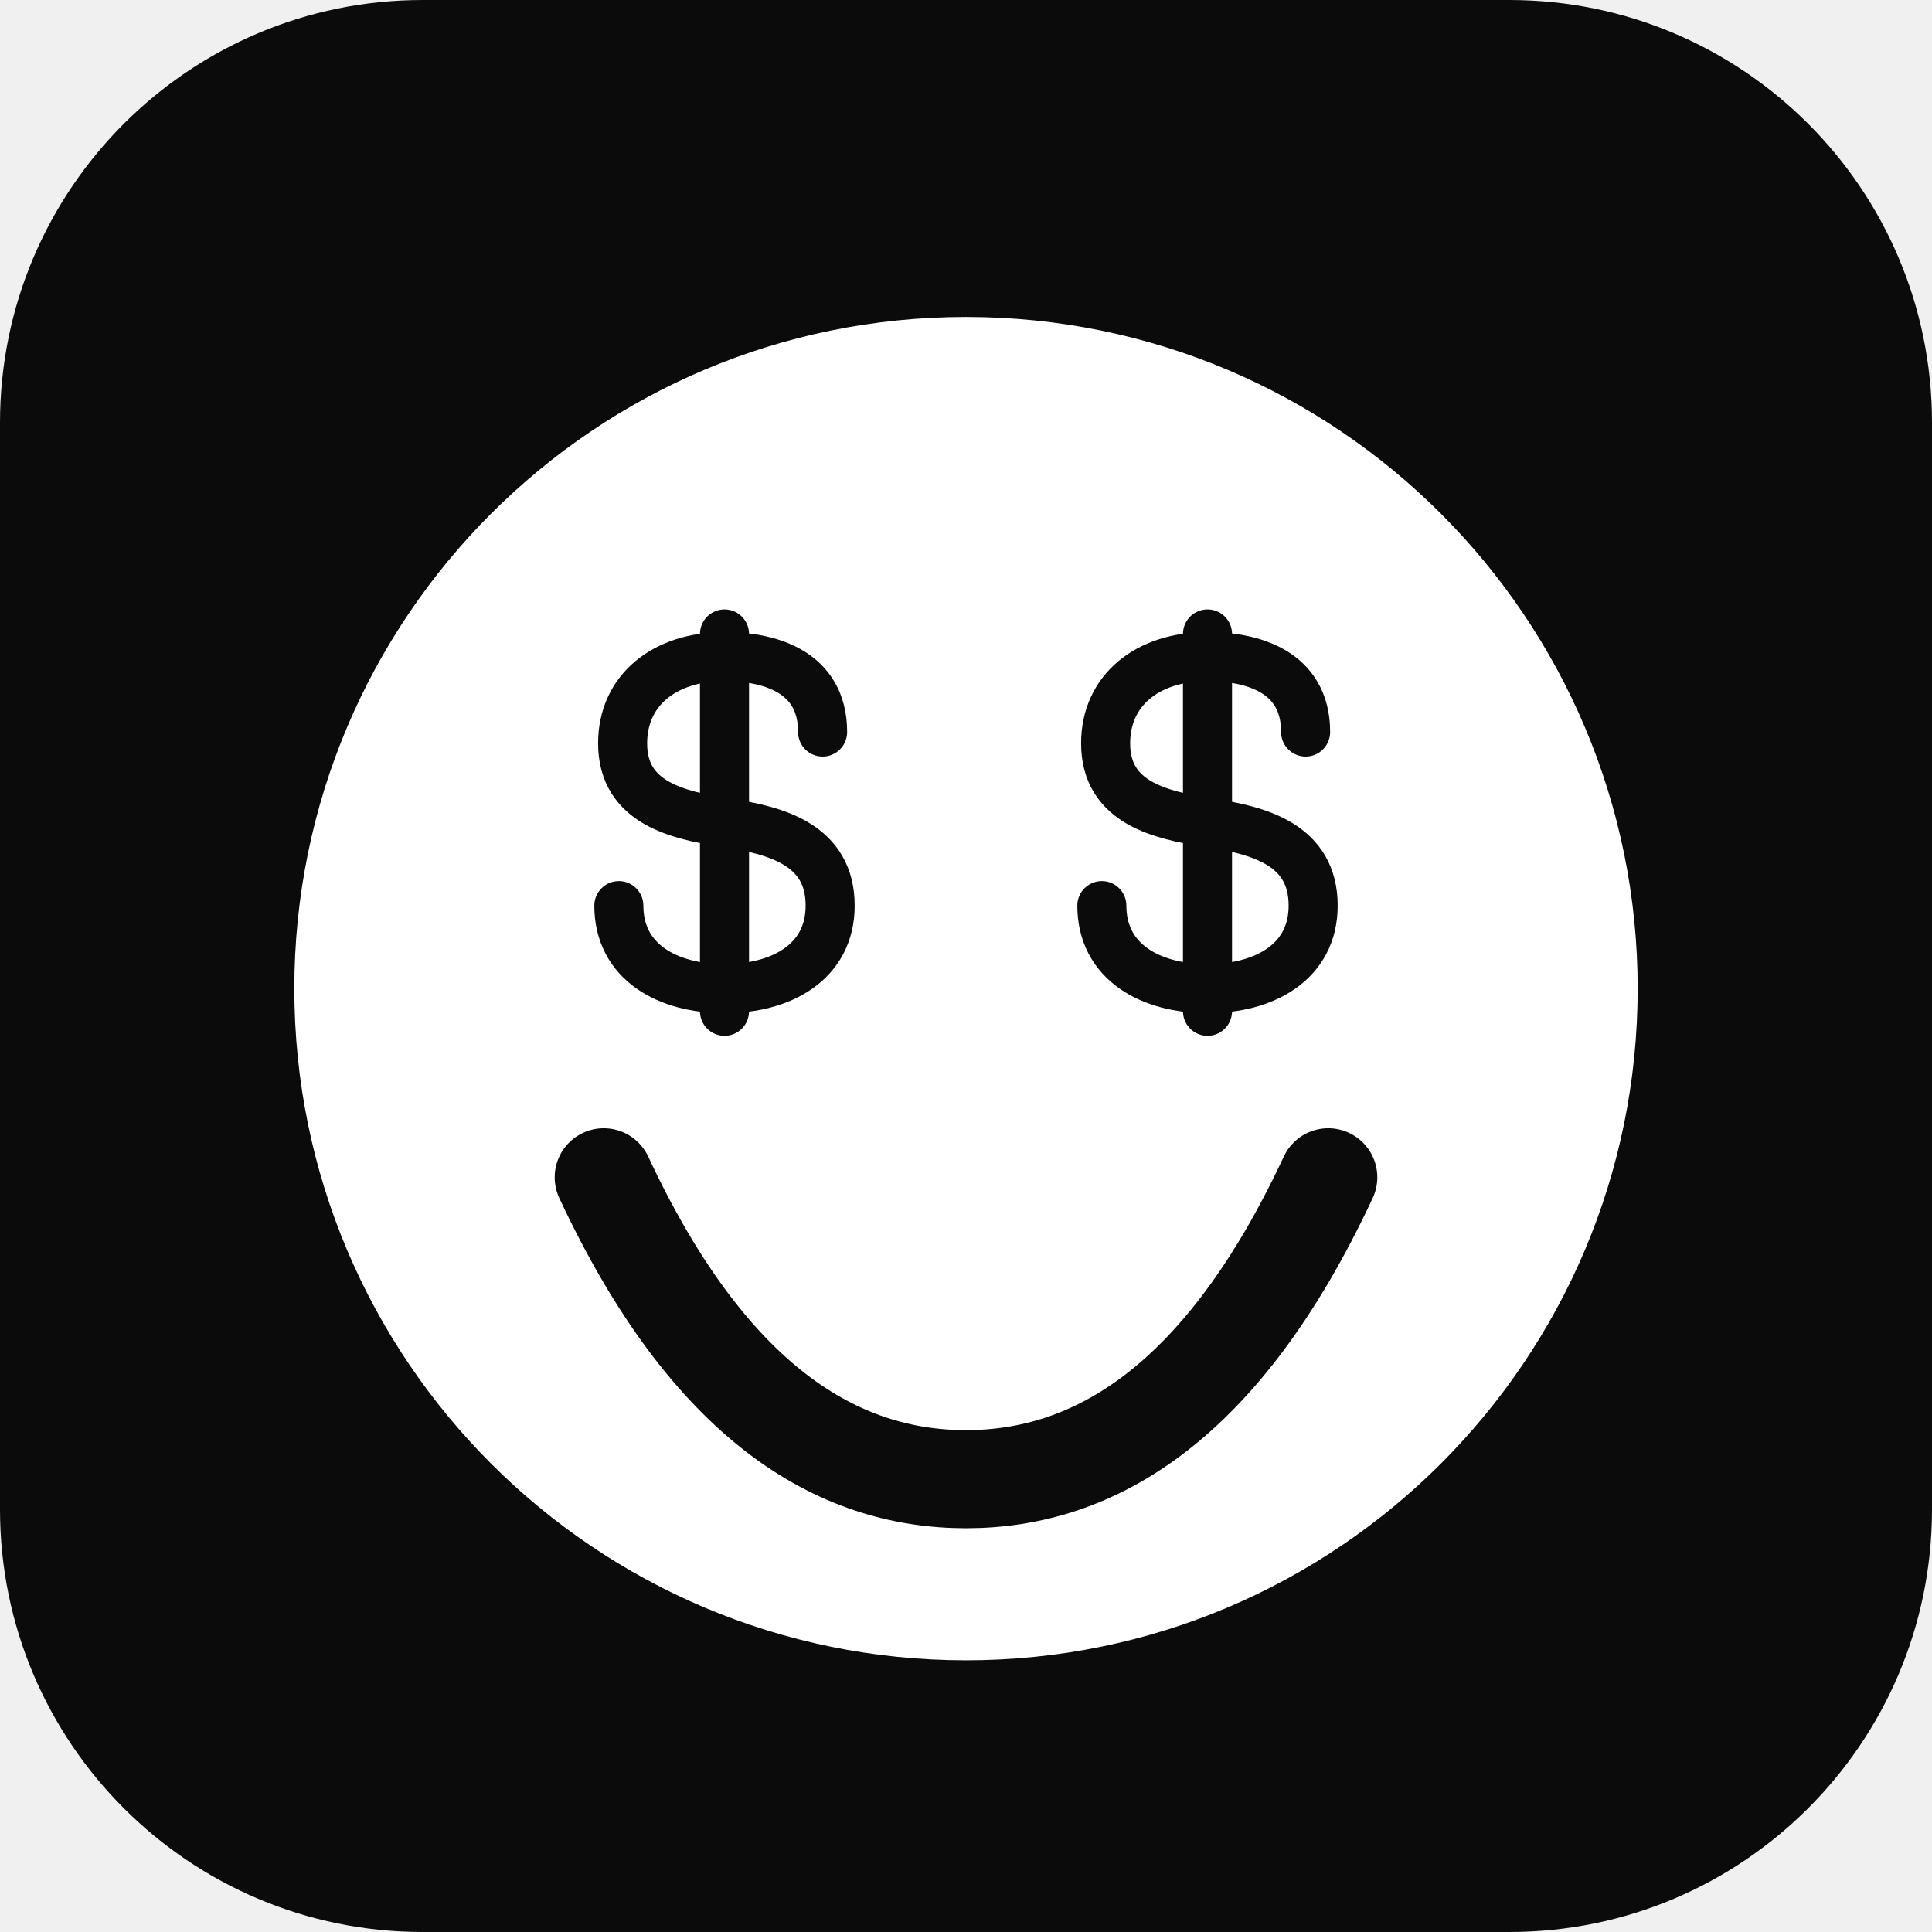
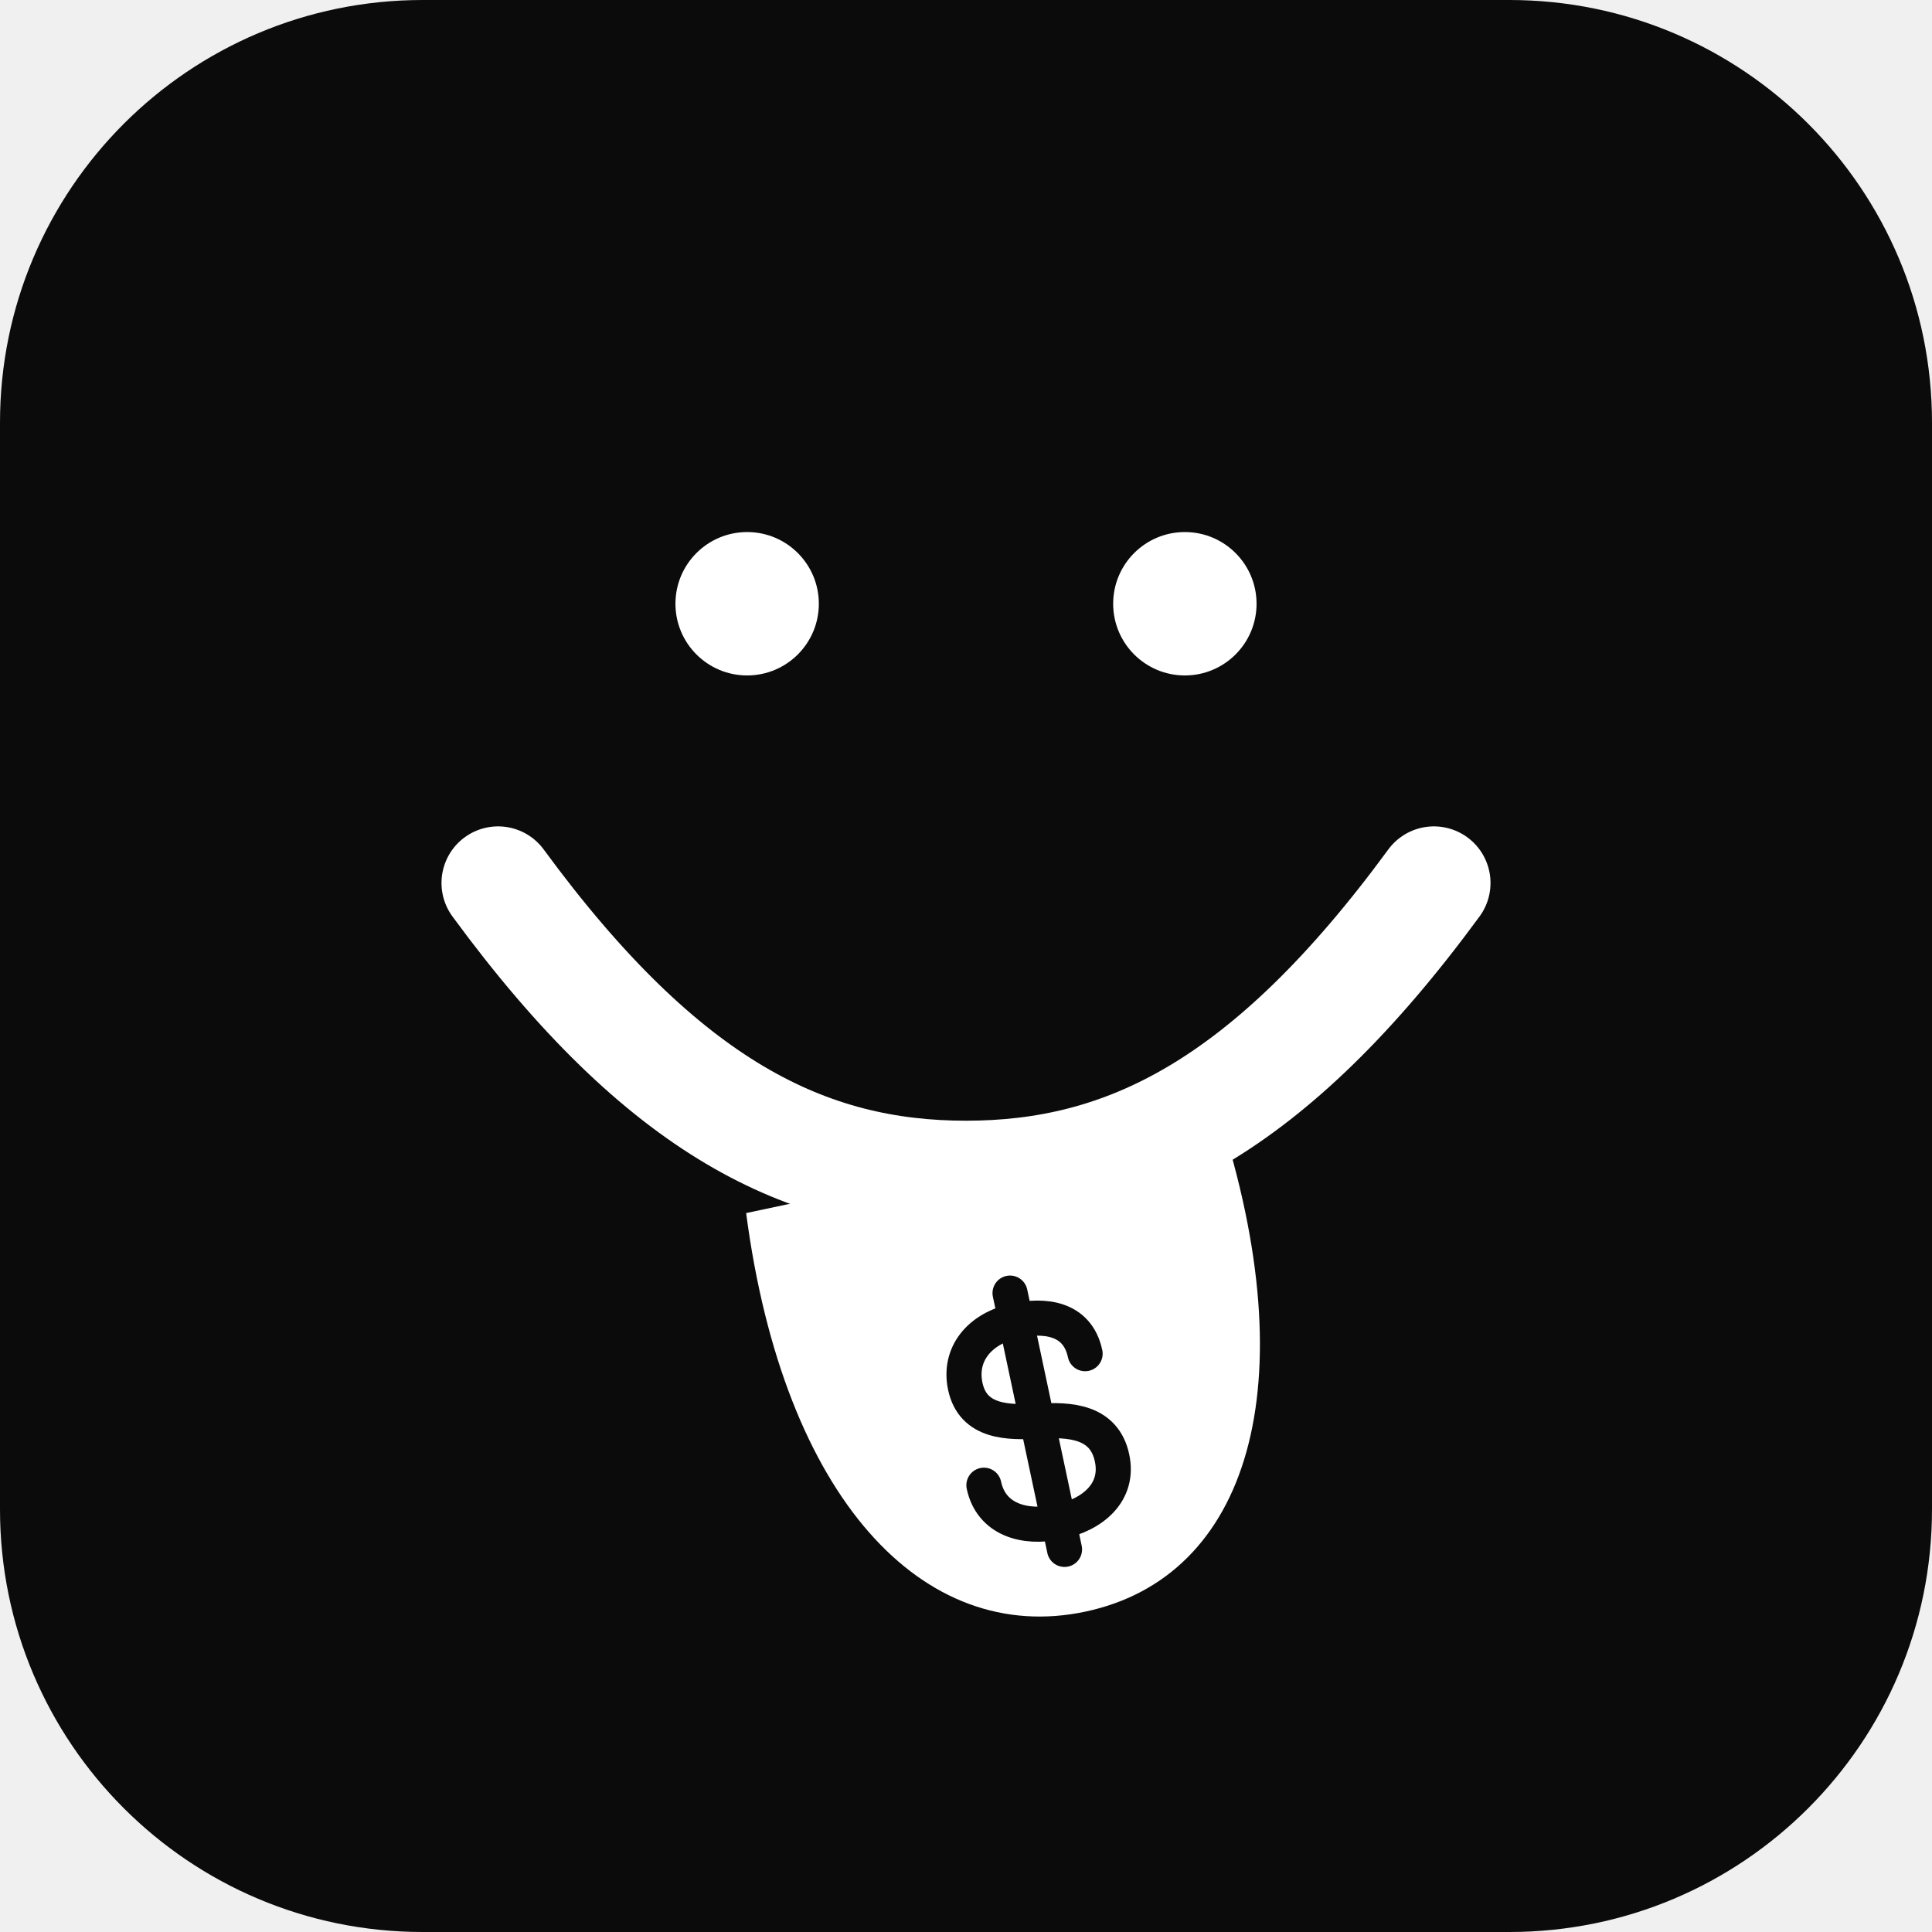
<svg xmlns="http://www.w3.org/2000/svg" viewBox="0 0 512 512">
  <rect width="512" height="512" rx="112" fill="#0b0b0b" />
-   <circle cx="256" cy="262" r="178" fill="#ffffff" />
-   <g fill="none" stroke="#0b0b0b" stroke-linecap="round" stroke-linejoin="round">
-     <g transform="translate(192 218)" stroke-width="13">
-       <path d="M0 -50 V50" />
-       <path d="M26 -24 C26 -40 12 -44 0 -44 C-16 -44 -27 -35 -27 -21 C-27 -5 -12 -2 0 0 C14 2 28 6 28 22 C28 37 15 44 0 44 C-15 44 -28 37 -28 22" />
+   <g transform="translate(0 -36)">
+     <circle cx="198" cy="196" r="19" fill="#fff" />
+     <circle cx="314" cy="196" r="19" fill="#fff" />
+     <g transform="rotate(-12 262 352)">
+       <path d="M198 344 C192 420 220 466 264 466 C308 466 334 420 326 344 Z" fill="#fff" />
+       <g transform="translate(262 414) scale(0.62)" fill="none" stroke="#0b0b0b" stroke-width="15" stroke-linecap="round" stroke-linejoin="round">
+         <path d="M0 -56 V56" />
+         <path d="M26 -24 C26 -40 12 -44 0 -44 C-16 -44 -27 -35 -27 -21 C-27 -5 -12 -2 0 0 C14 2 28 6 28 22 C28 37 15 44 0 44 C-15 44 -28 37 -28 22" />
+       </g>
    </g>
-     <g transform="translate(320 218)" stroke-width="13">
-       <path d="M0 -50 V50" />
-       <path d="M26 -24 C26 -40 12 -44 0 -44 C-16 -44 -27 -35 -27 -21 C-27 -5 -12 -2 0 0 C14 2 28 6 28 22 C28 37 15 44 0 44 C-15 44 -28 37 -28 22" />
-     </g>
-     <path d="M160 312 C188 372 222 392 256 392 C290 392 324 372 352 312" stroke-width="26" />
+     <path d="M132 270 C176 330 214 348 256 348 C298 348 336 330 380 270" fill="none" stroke="#fff" stroke-width="30" stroke-linecap="round" />
  </g>
</svg>
